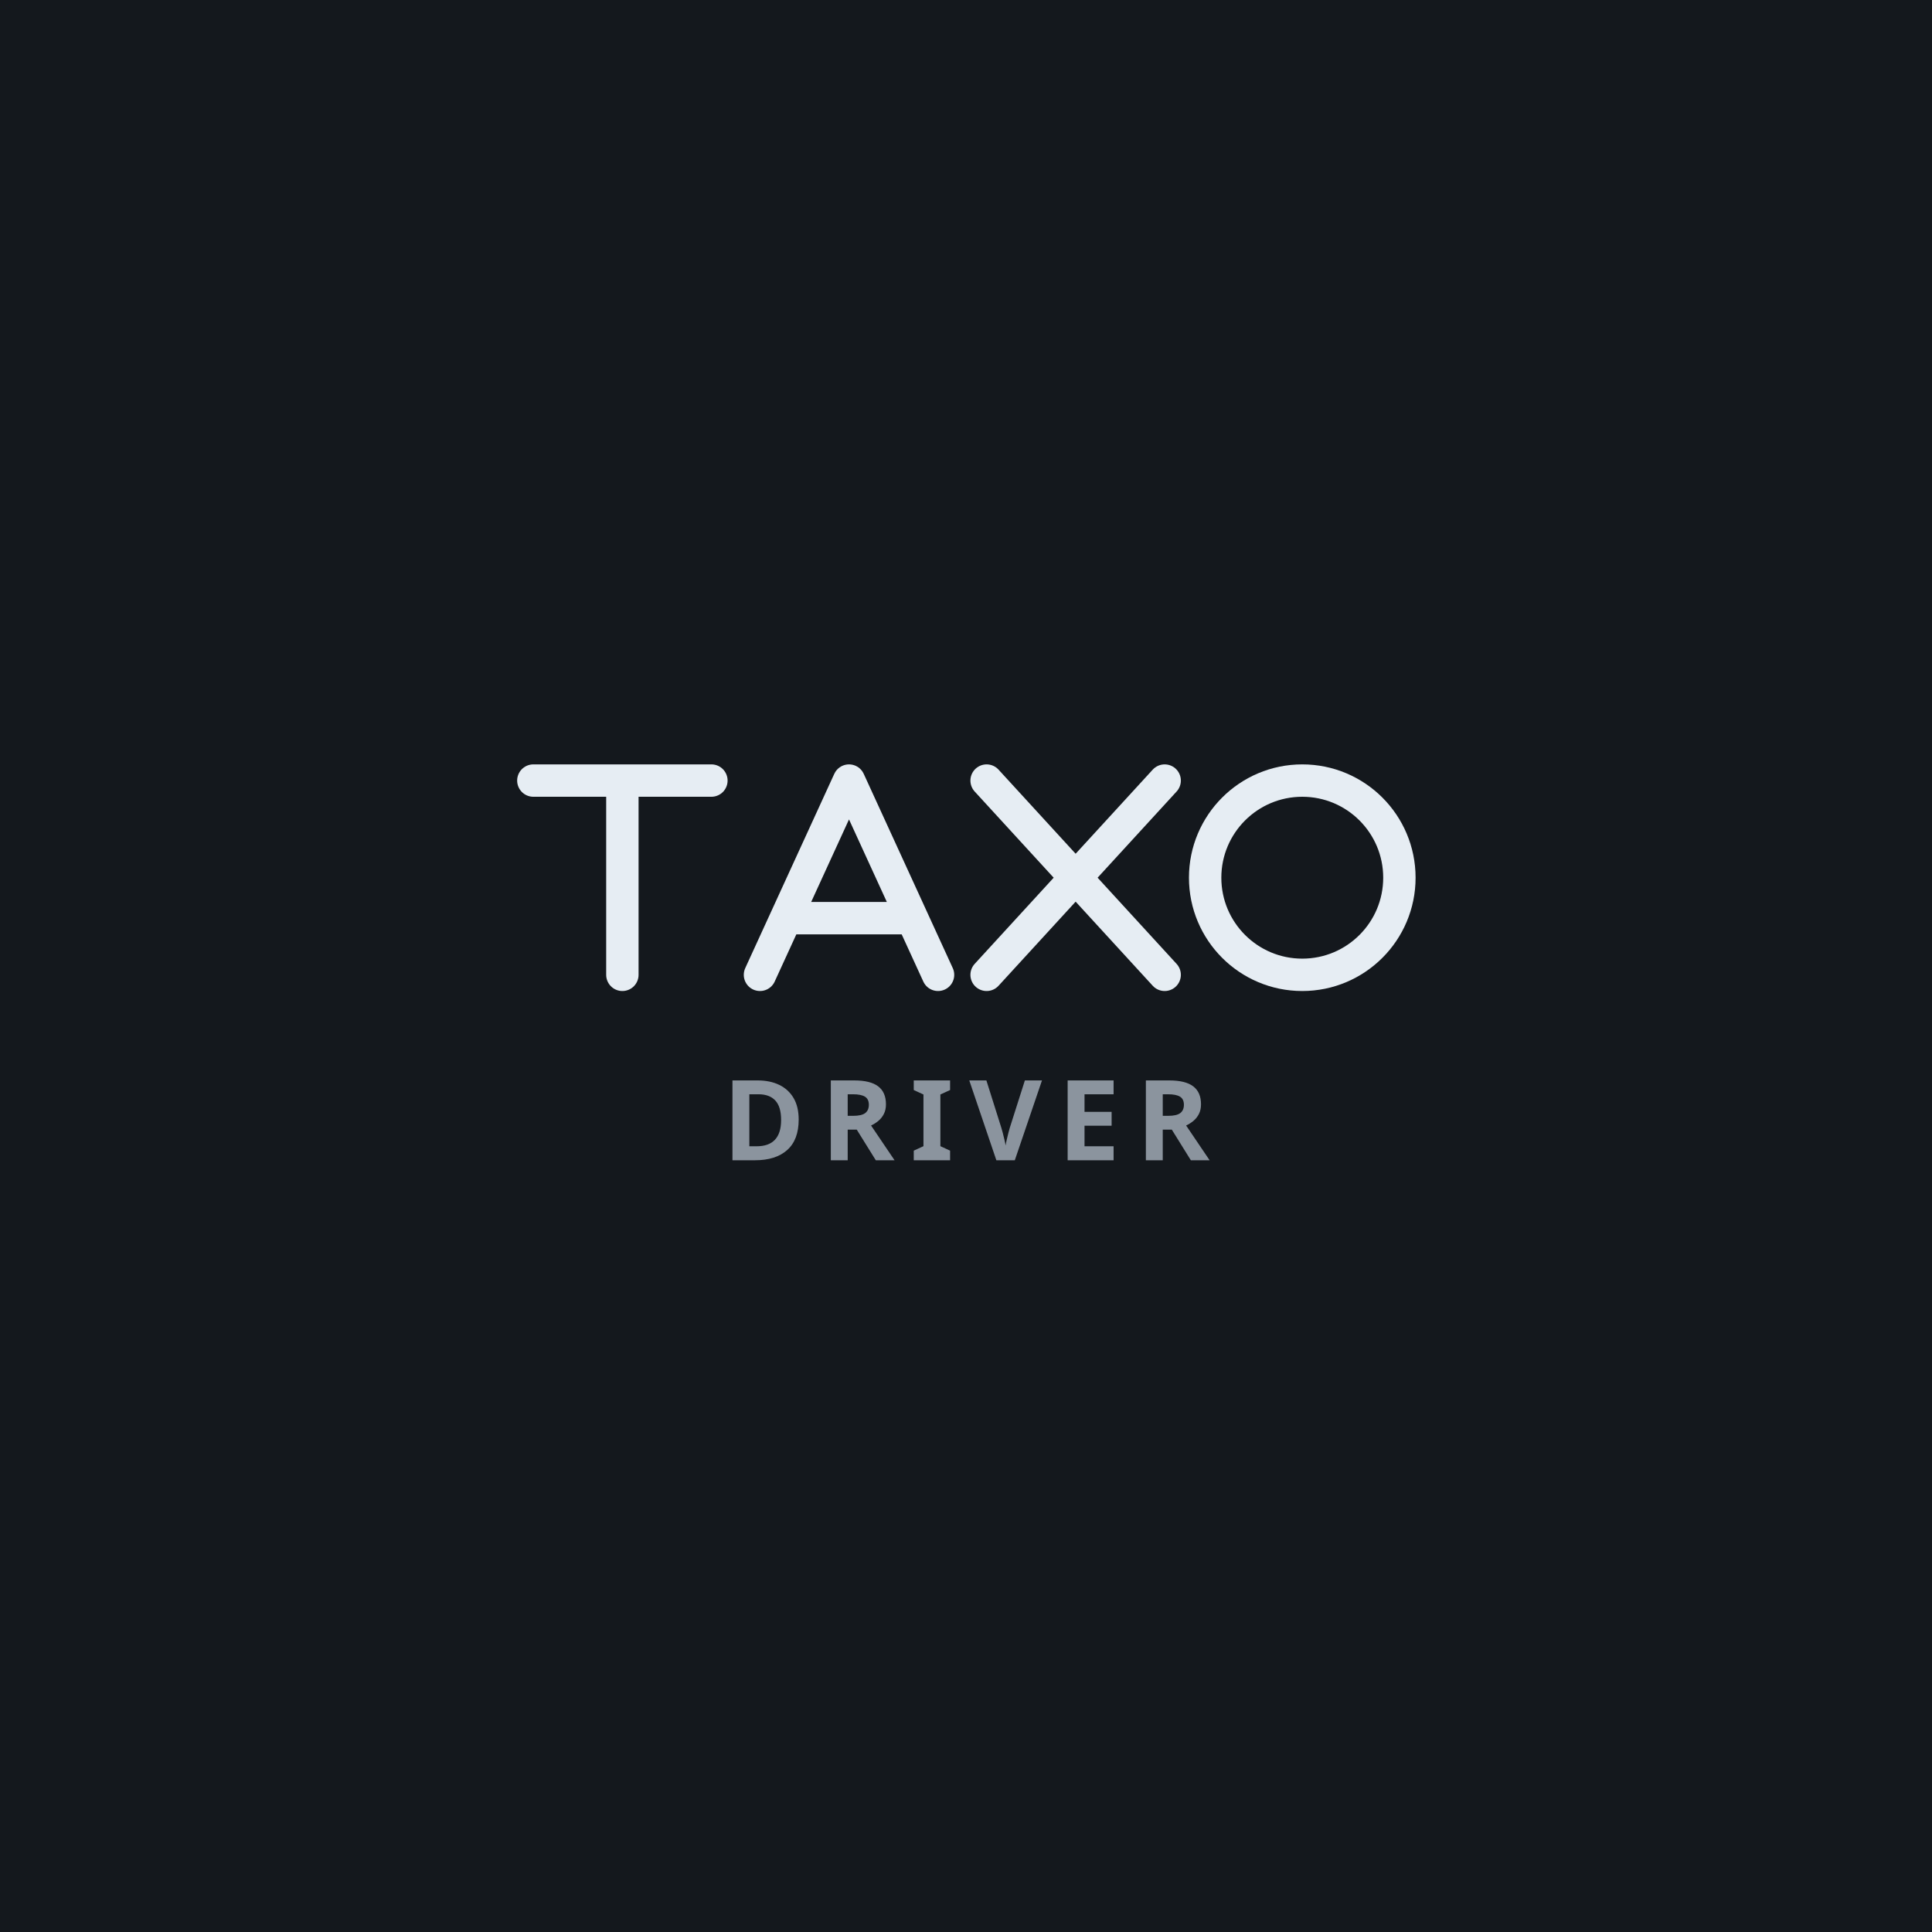
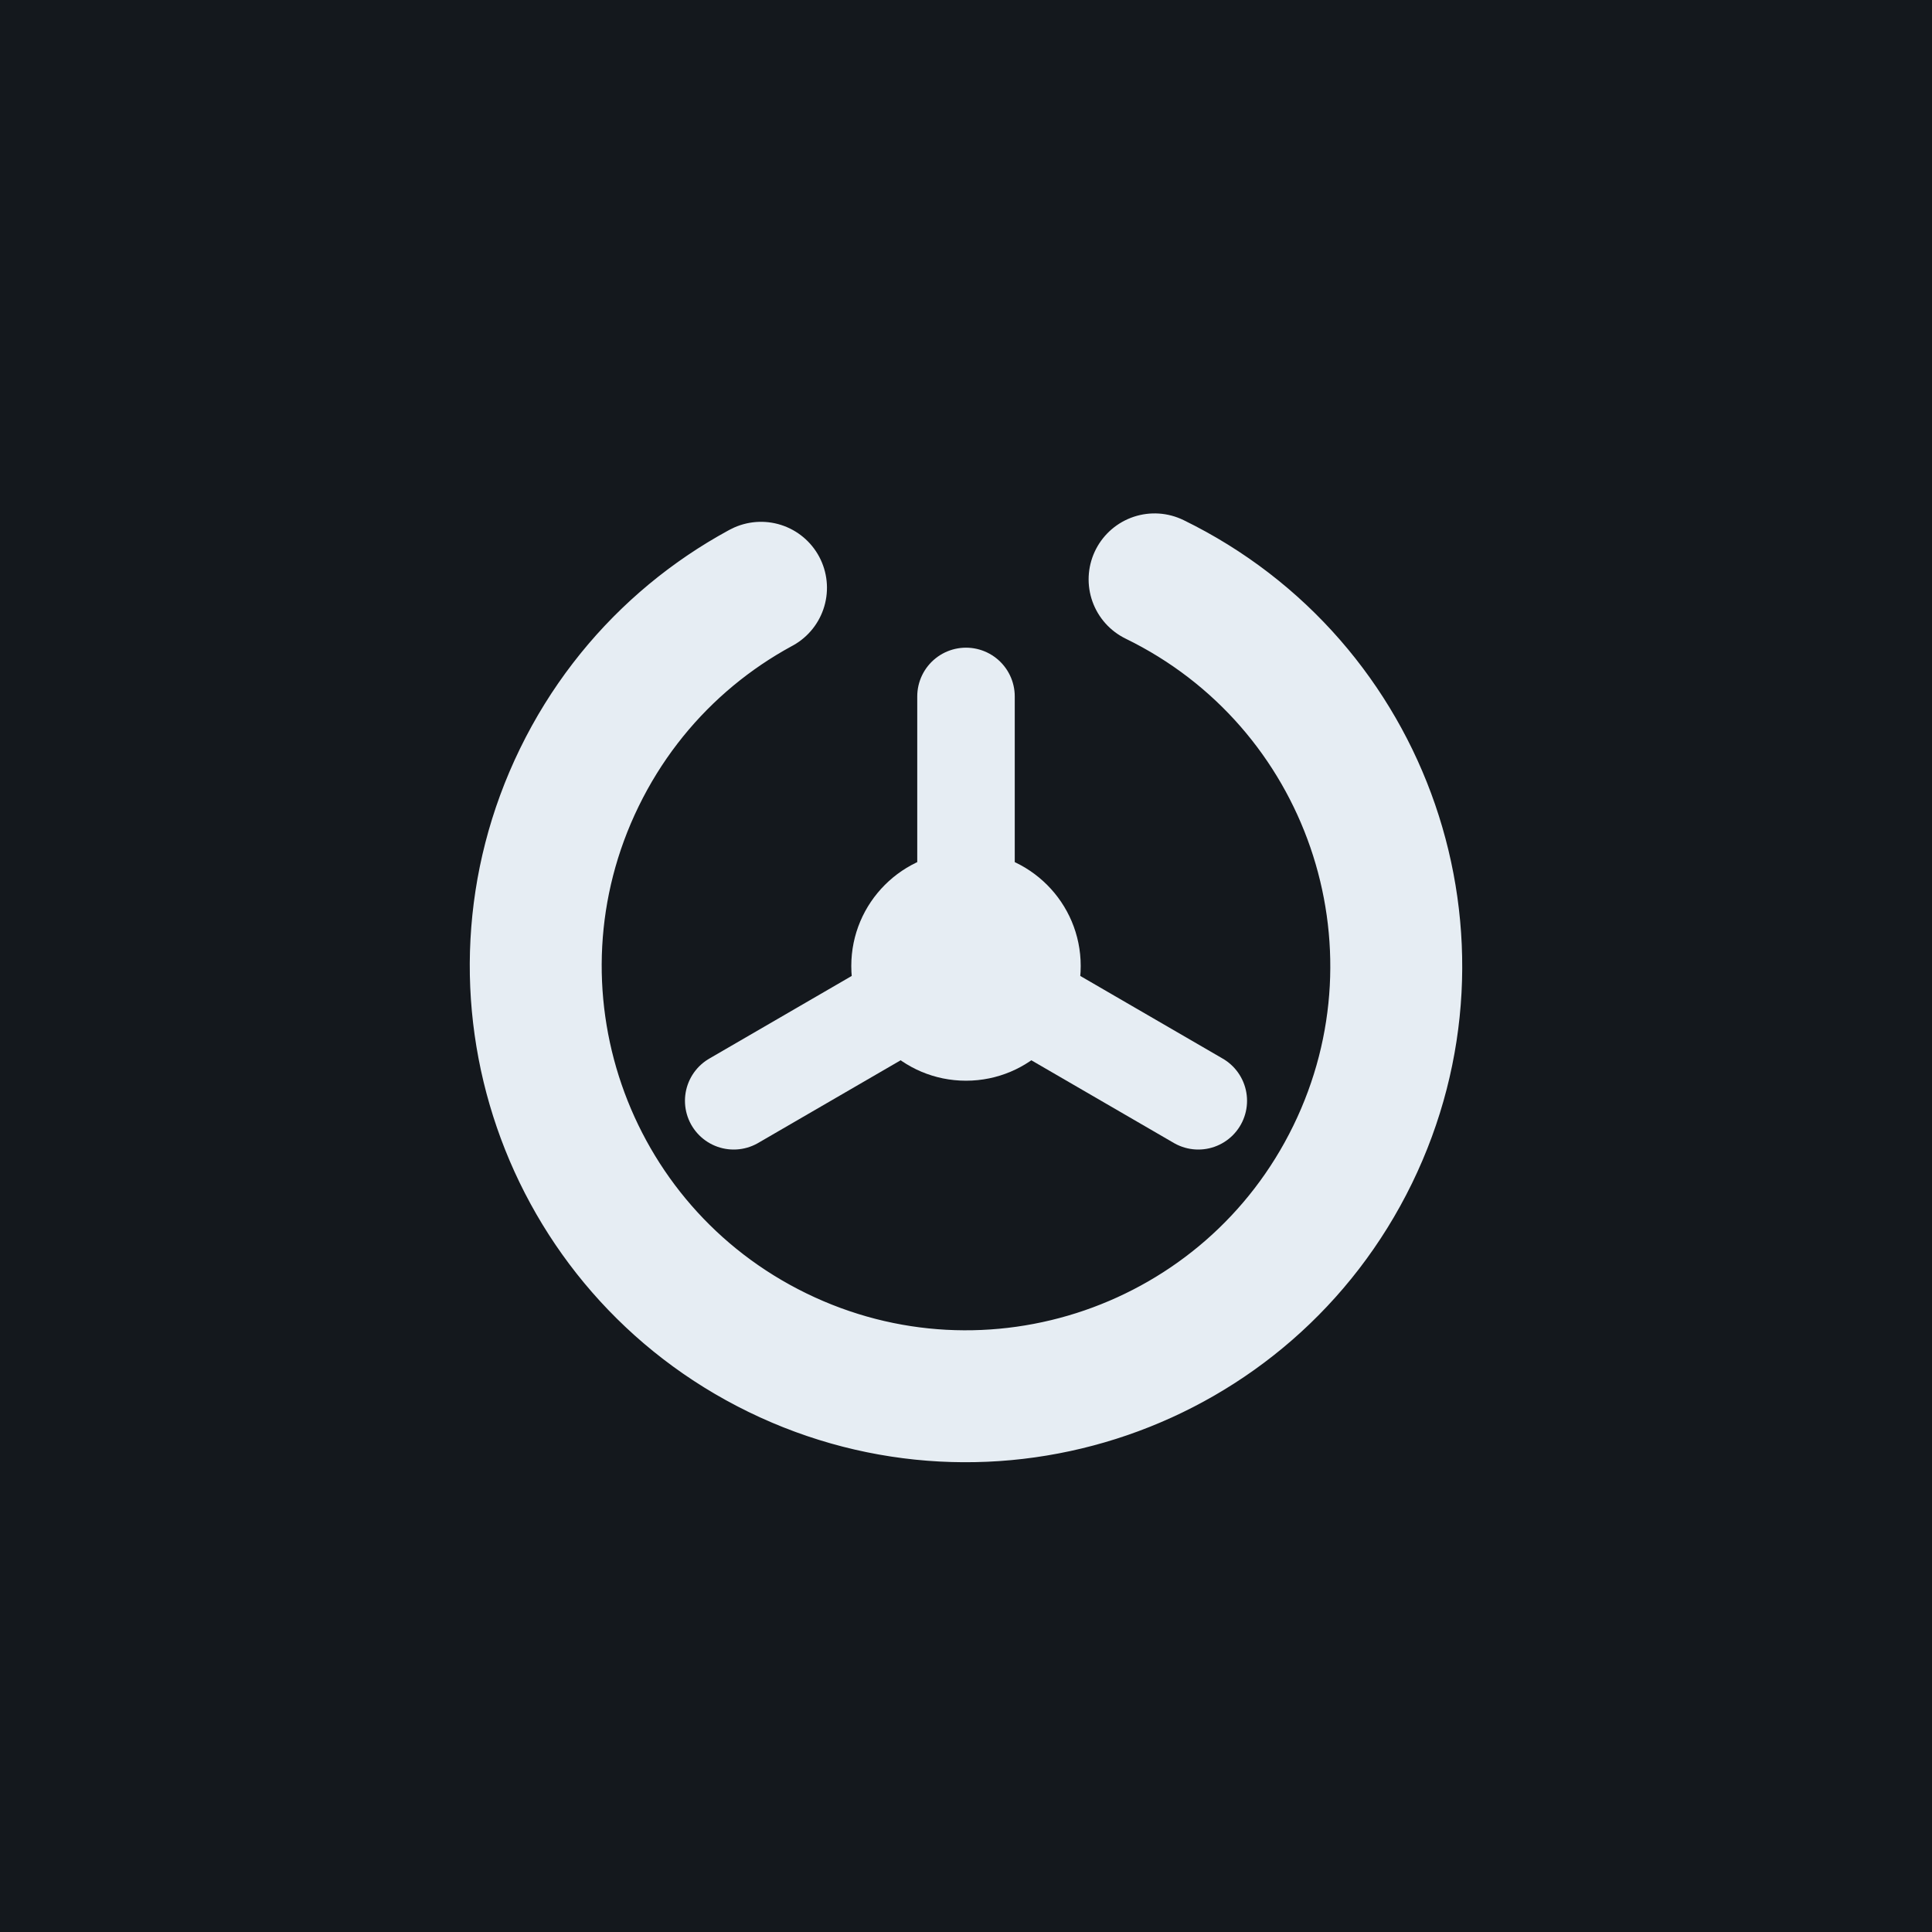
- <svg xmlns="http://www.w3.org/2000/svg" viewBox="0 0 512 512" role="img" aria-label="TAXO DRIVER">
+ <svg xmlns="http://www.w3.org/2000/svg" viewBox="0 0 512 512" role="img" aria-label="TAXO">
  <rect width="512" height="512" fill="#14181d" />
-   <g transform="translate(256 256) scale(0.78) translate(-256 -256)">
-     <g fill="none" stroke="#e6edf3" stroke-width="8" stroke-linecap="round" stroke-linejoin="round" transform="translate(98 160) scale(1.375)">
-       <path d="M8 24 H52 M30 24 V72" />
-       <path d="M64 72 L86 24 L108 72 M72 58 H100" />
-       <path d="M120 24 L164 72 M164 24 L120 72" />
-       <circle cx="198" cy="48" r="24" />
+   <g transform="translate(256 256) scale(0.76) translate(-256 -256)">
+     <circle cx="256" cy="256" r="150" fill="none" stroke="#e6edf3" stroke-width="46" stroke-linecap="round" stroke-dasharray="800 143" transform="rotate(-64 256 256)" />
+     <g stroke="#e6edf3" stroke-width="34" stroke-linecap="round">
+       <path d="M256 256 V162" />
+       <path d="M256 256 L337 303" />
+       <path d="M256 256 L175 303" />
    </g>
-     <text x="256" y="322" text-anchor="middle" fill="#8b949e" font-family="'IBM Plex Sans Arabic', system-ui, sans-serif" font-size="38" font-weight="600" letter-spacing="5.3">DRIVER</text>
+     <circle cx="256" cy="256" r="40" fill="#e6edf3" />
  </g>
</svg>
